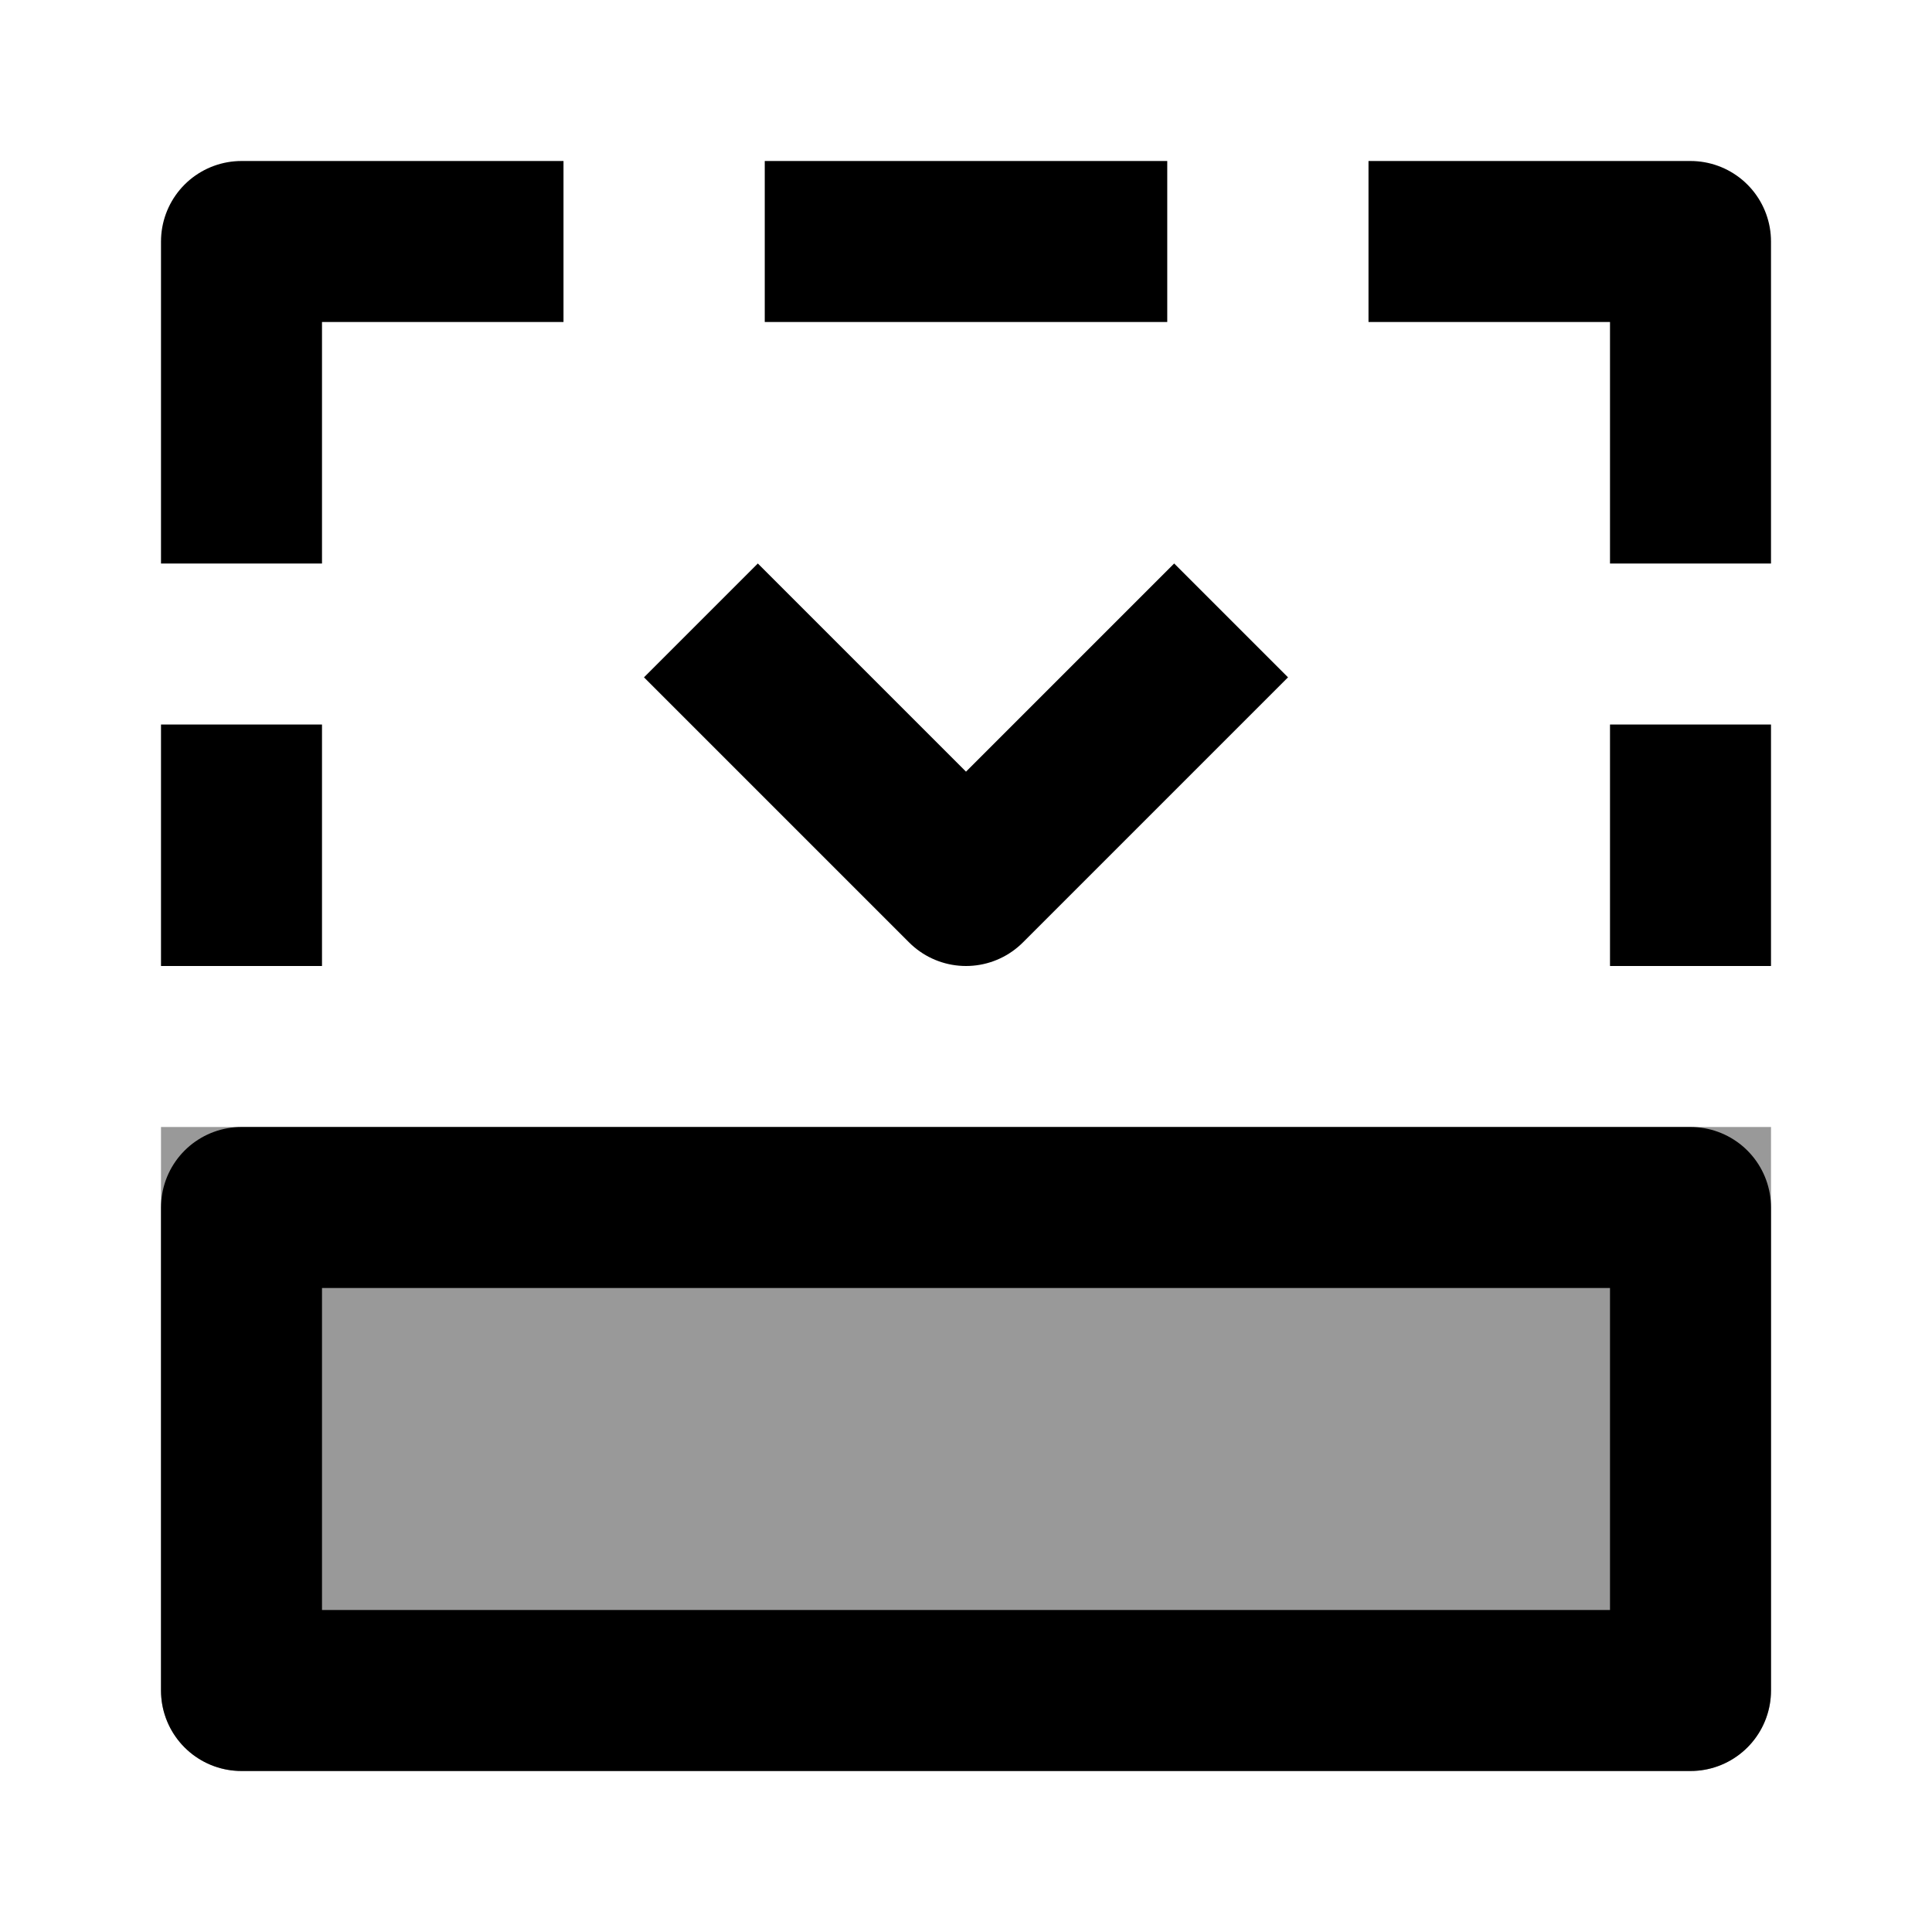
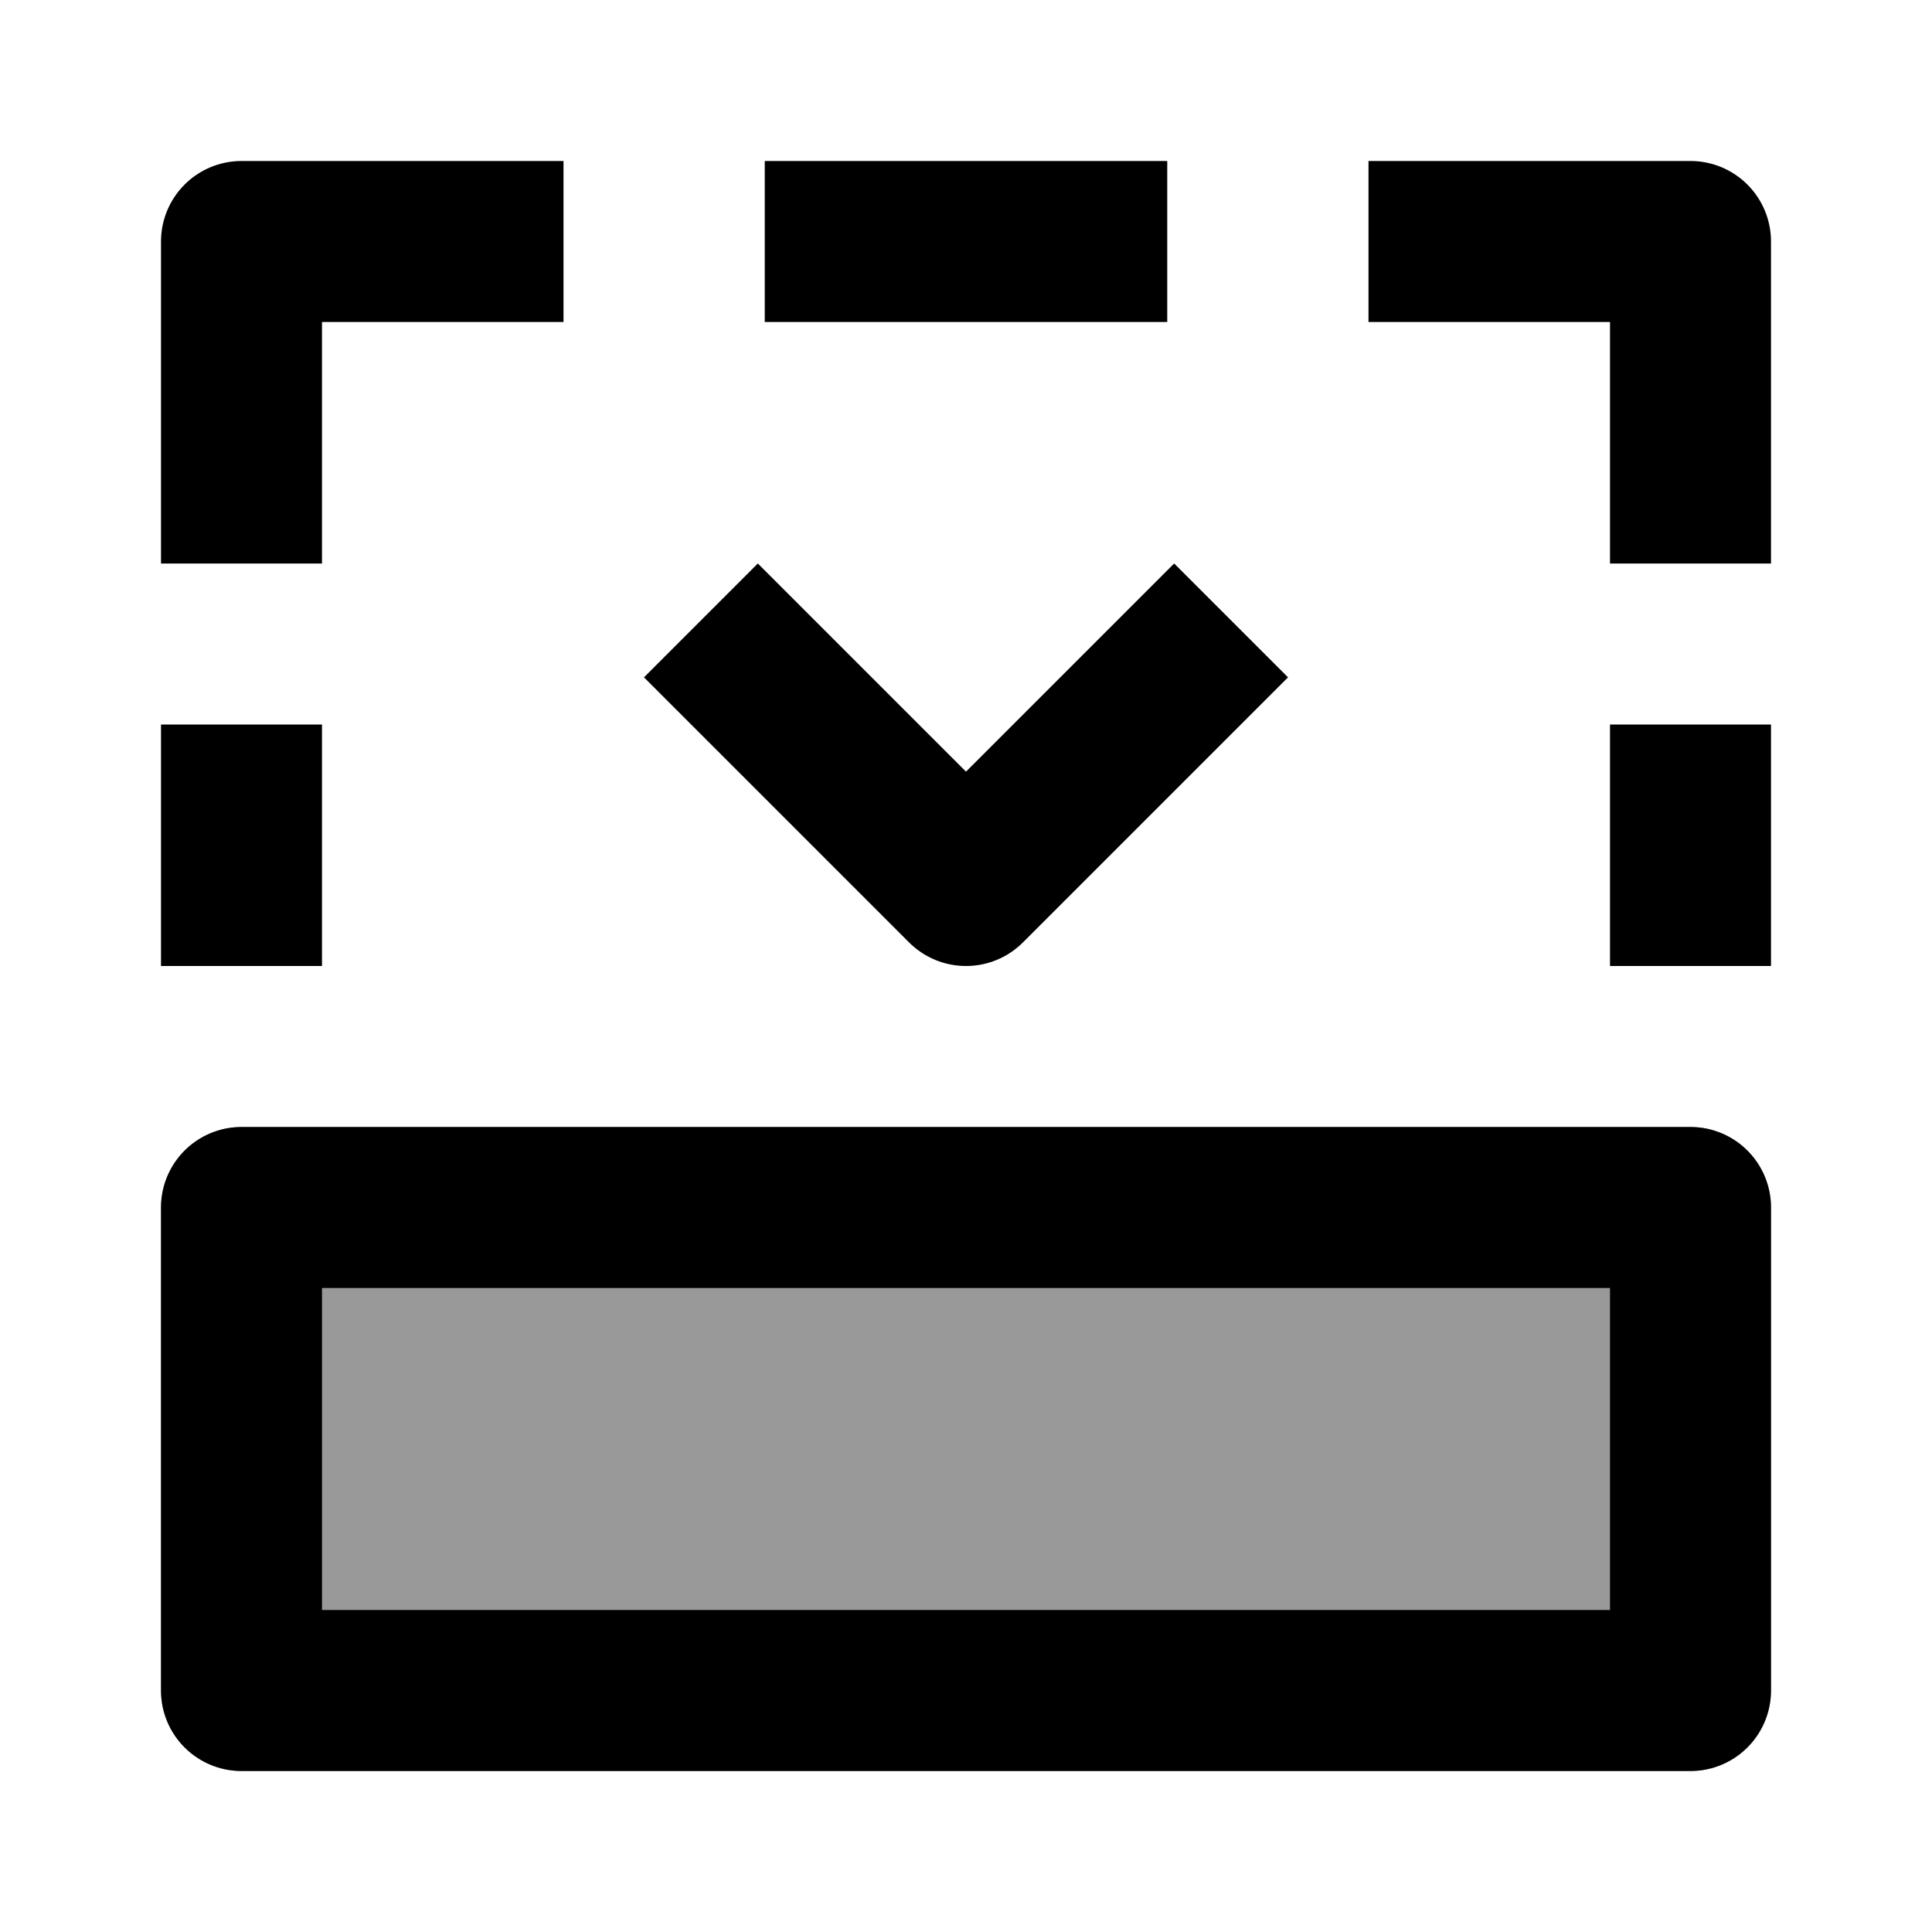
<svg xmlns="http://www.w3.org/2000/svg" width="24" height="24" viewBox="0 0 24 24" fill="none" stroke="currentColor" stroke-width="2" stroke-linecap="butt" stroke-linejoin="round">
-   <path d="M2 14L2 21C2 21.552 2.448 22 3 22L21 22C21.552 22 22 21.552 22 21L22 14L2 14Z" fill="currentColor" fill-opacity="0.4" stroke="none" />
+   <path d="M3 14L21 14C21.552 14 22 14.448 22 15L22 21C22 21.552 21.552 22 21 22L3 22C2.448 22 2 21.552 2 21L2 15C2 14.448 2.448 14 3 14Z" fill="currentColor" fill-opacity="0.4" stroke="none" />
  <path d="M3 15L3 21L21 21L21 15L3 15ZM7 3L3 3L3 7M21 7L21 3L17 3M3 9L3 12M21 9L21 12M9.5 3L14.5 3" />
  <path d="M8.707 7.707L12 11L15.293 7.707" />
</svg>
